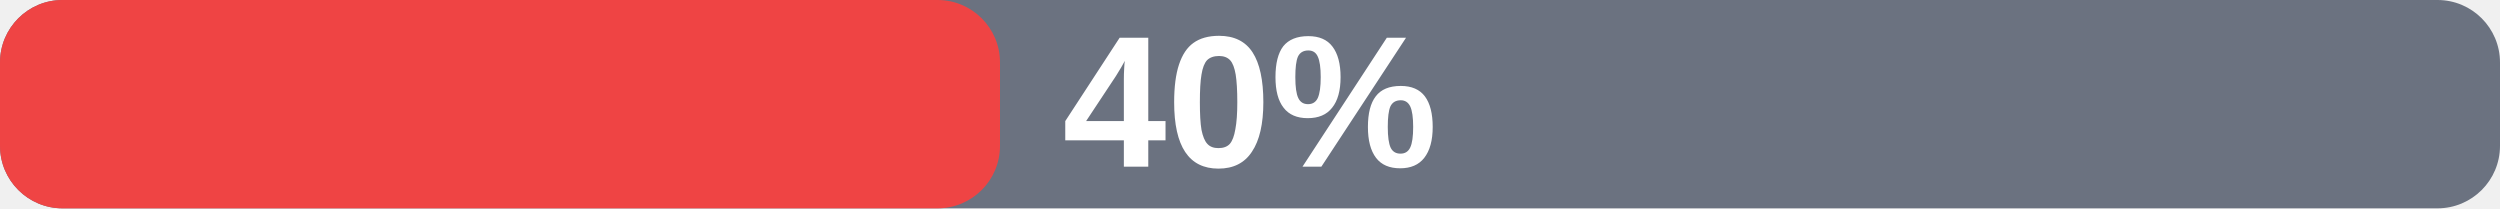
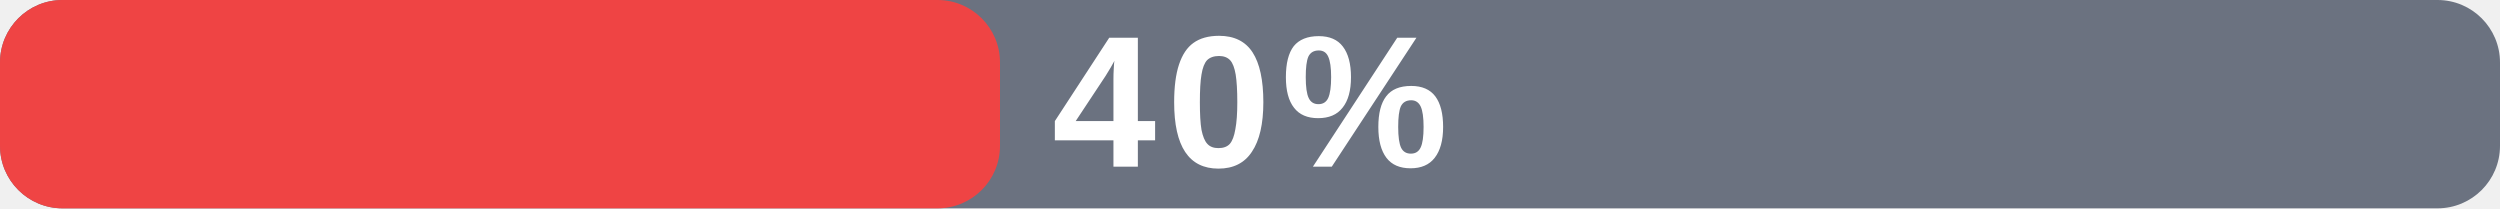
<svg xmlns="http://www.w3.org/2000/svg" width="120" height="10" viewBox="0 0 120 10">
  <rect width="120" height="10" fill="#6B7280" rx="3" />
  <rect x="0" y="0" width="48" height="10" fill="#EF4444" rx="3" />
-   <text x="60" y="8" text-anchor="middle" fill="#FFFFFF" font-family="Arial, sans-serif" font-size="9" font-weight="bold">40%</text>
+   <text x="60" y="8" text-anchor="middle" fill="#FFFFFF" font-family="Arial, sans-serif" font-size="9" font-weight="bold" letter-spacing="0.5">40%</text>
</svg>
